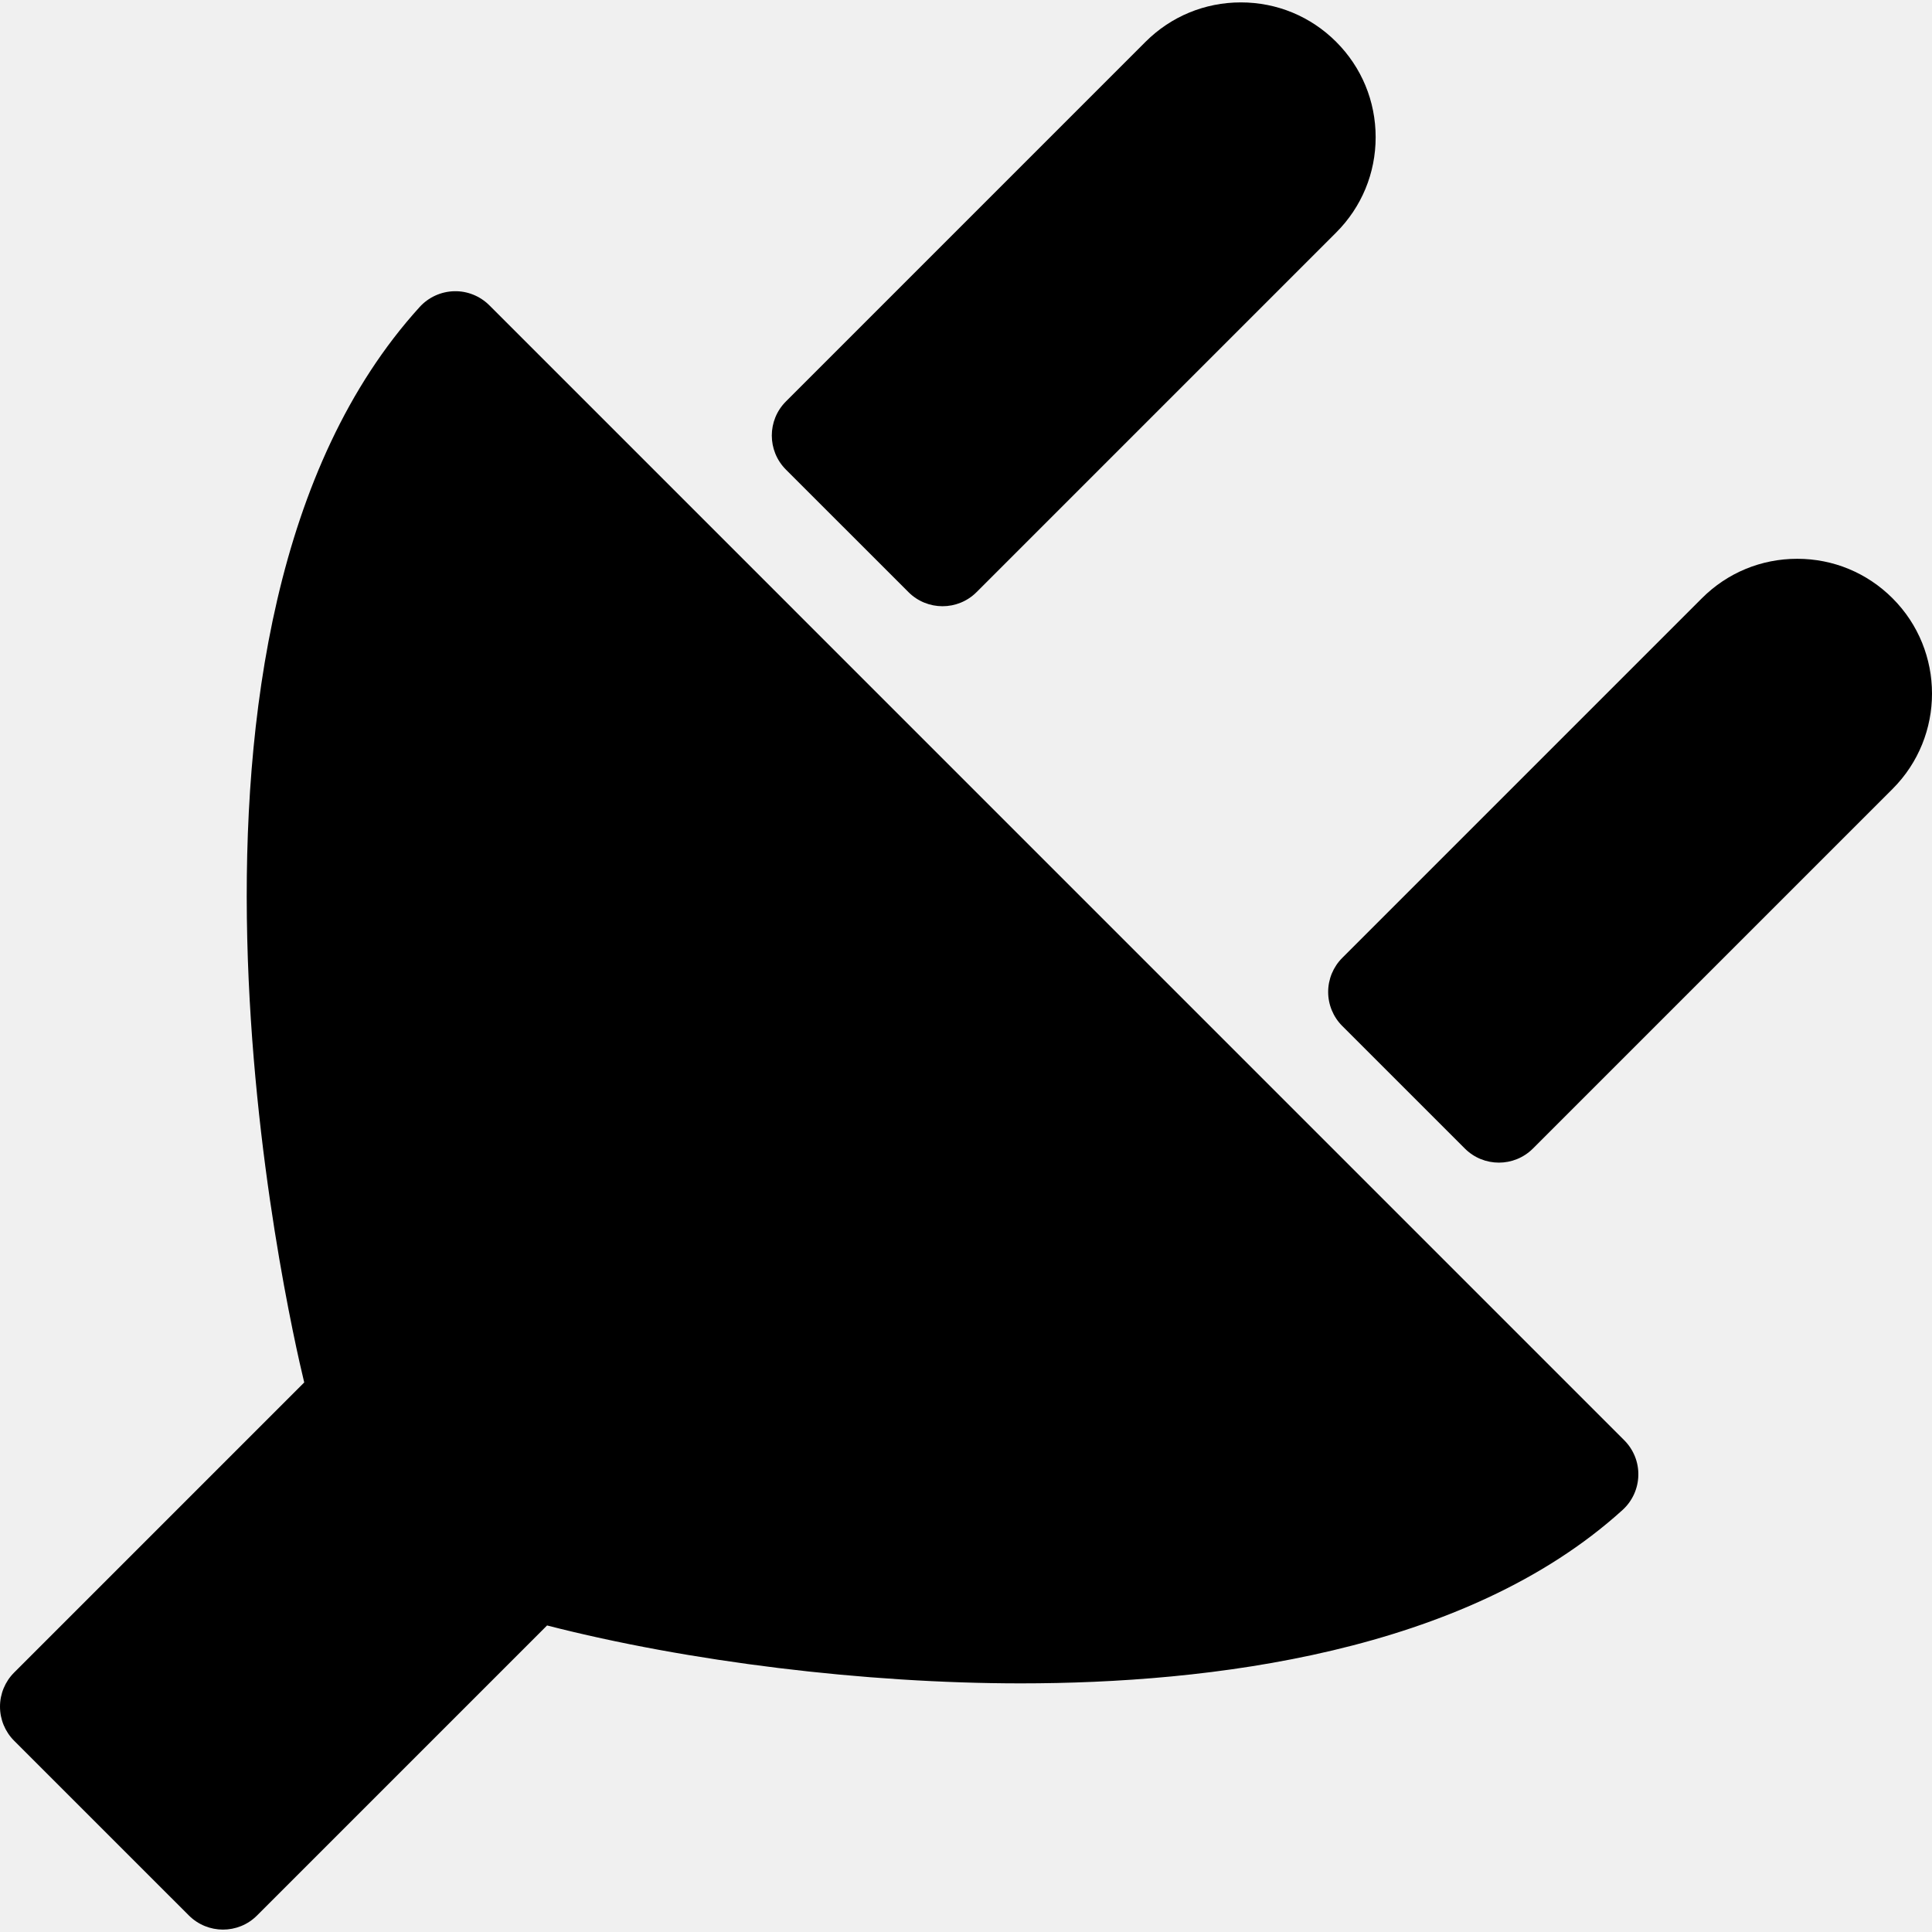
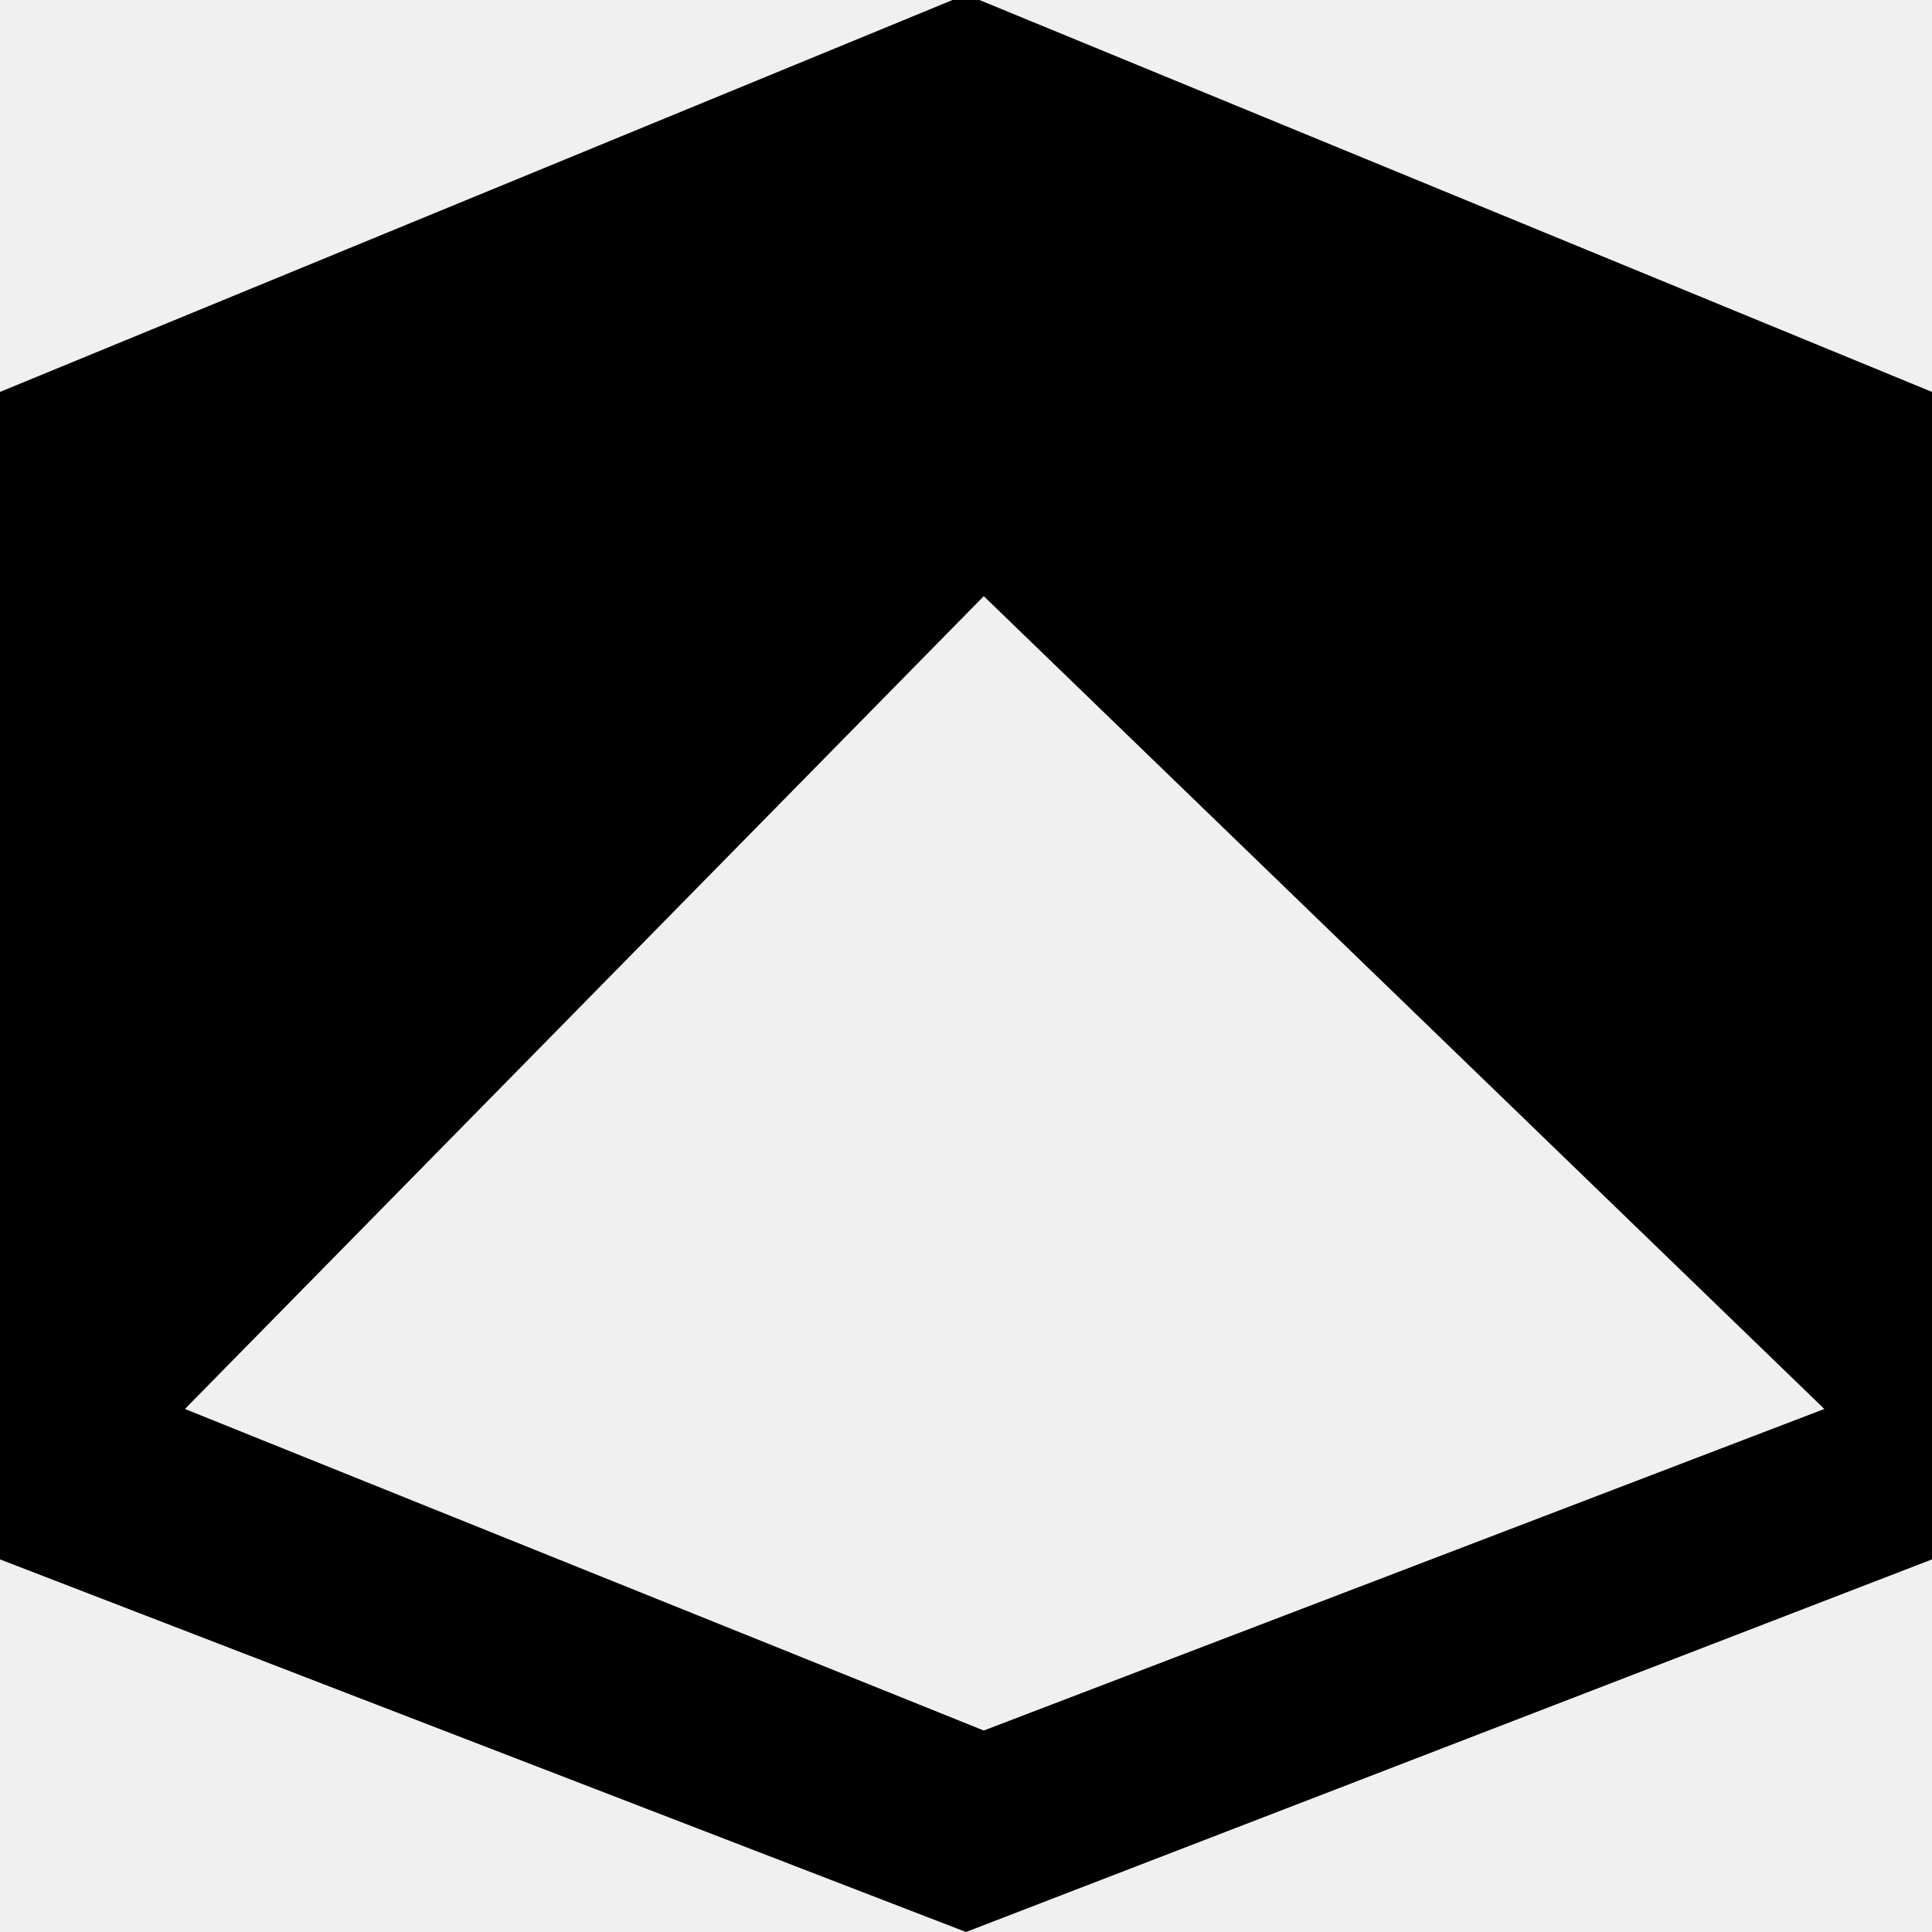
- <svg xmlns="http://www.w3.org/2000/svg" version="1.1" id="Capa_1" x="0px" y="0px" width="99.012px" height="99.012px" viewBox="0 0 99.012 99.012" style="enable-background:new 0 0 99.012 99.012;" xml:space="preserve">
-   <g>
-     <g>
-       <path d="M25.08,15.648c-0.478-0.478-1.135-0.742-1.805-0.723c-0.675,0.017-1.314,0.309-1.768,0.808    c-14.829,16.325-6.762,51.623-5.916,55.115L0.723,85.717C0.26,86.18,0,86.808,0,87.463c0,0.654,0.26,1.283,0.723,1.746    l8.958,8.957c0.482,0.48,1.114,0.723,1.746,0.723c0.631,0,1.264-0.24,1.745-0.723l14.865-14.864    c7.237,1.859,16.289,2.968,24.28,2.968c9.599,0,22.739-1.543,30.836-8.886c0.5-0.454,0.793-1.093,0.809-1.769    c0.018-0.676-0.245-1.328-0.723-1.805L25.08,15.648z" />
-       <path d="M46.557,30.345c0.482,0.482,1.114,0.723,1.746,0.723c0.632,0,1.264-0.241,1.746-0.724l18.428-18.428    c1.305-1.305,2.023-3.04,2.023-4.885c0-1.846-0.719-3.582-2.023-4.886c-1.305-1.305-3.039-2.022-4.885-2.022    c-1.845,0-3.581,0.718-4.887,2.022L40.277,20.574c-0.964,0.964-0.964,2.527,0,3.492L46.557,30.345z" />
-       <path d="M96.99,30.661c-1.305-1.305-3.039-2.024-4.885-2.024c-1.847,0-3.582,0.718-4.886,2.023L68.79,49.089    c-0.464,0.463-0.724,1.091-0.724,1.746s0.26,1.282,0.724,1.746l6.28,6.278c0.481,0.482,1.113,0.724,1.746,0.724    c0.631,0,1.264-0.241,1.746-0.724l18.43-18.429C99.686,37.735,99.686,33.353,96.99,30.661z" />
-     </g>
+ <svg xmlns="http://www.w3.org/2000/svg" width="700" height="700" viewBox="0 0 700 700" fill="none">
+   <g clip-path="url(#clip0)">
+     <path fill-rule="evenodd" clip-rule="evenodd" d="M350 -2L0 142V565L350 700L700 565V142L350 -2ZM67 510.496L356.44 216L661 510.496L356.44 627L67 510.496Z" fill="black" />
  </g>
-   <g>
- </g>
-   <g>
- </g>
-   <g>
- </g>
-   <g>
- </g>
-   <g>
- </g>
-   <g>
- </g>
-   <g>
- </g>
-   <g>
- </g>
-   <g>
- </g>
-   <g>
- </g>
-   <g>
- </g>
-   <g>
- </g>
-   <g>
- </g>
-   <g>
- </g>
-   <g>
- </g>
+   <defs>
+     <clipPath id="clip0">
+       <rect width="700" height="700" fill="white" />
+     </clipPath>
+   </defs>
</svg>
